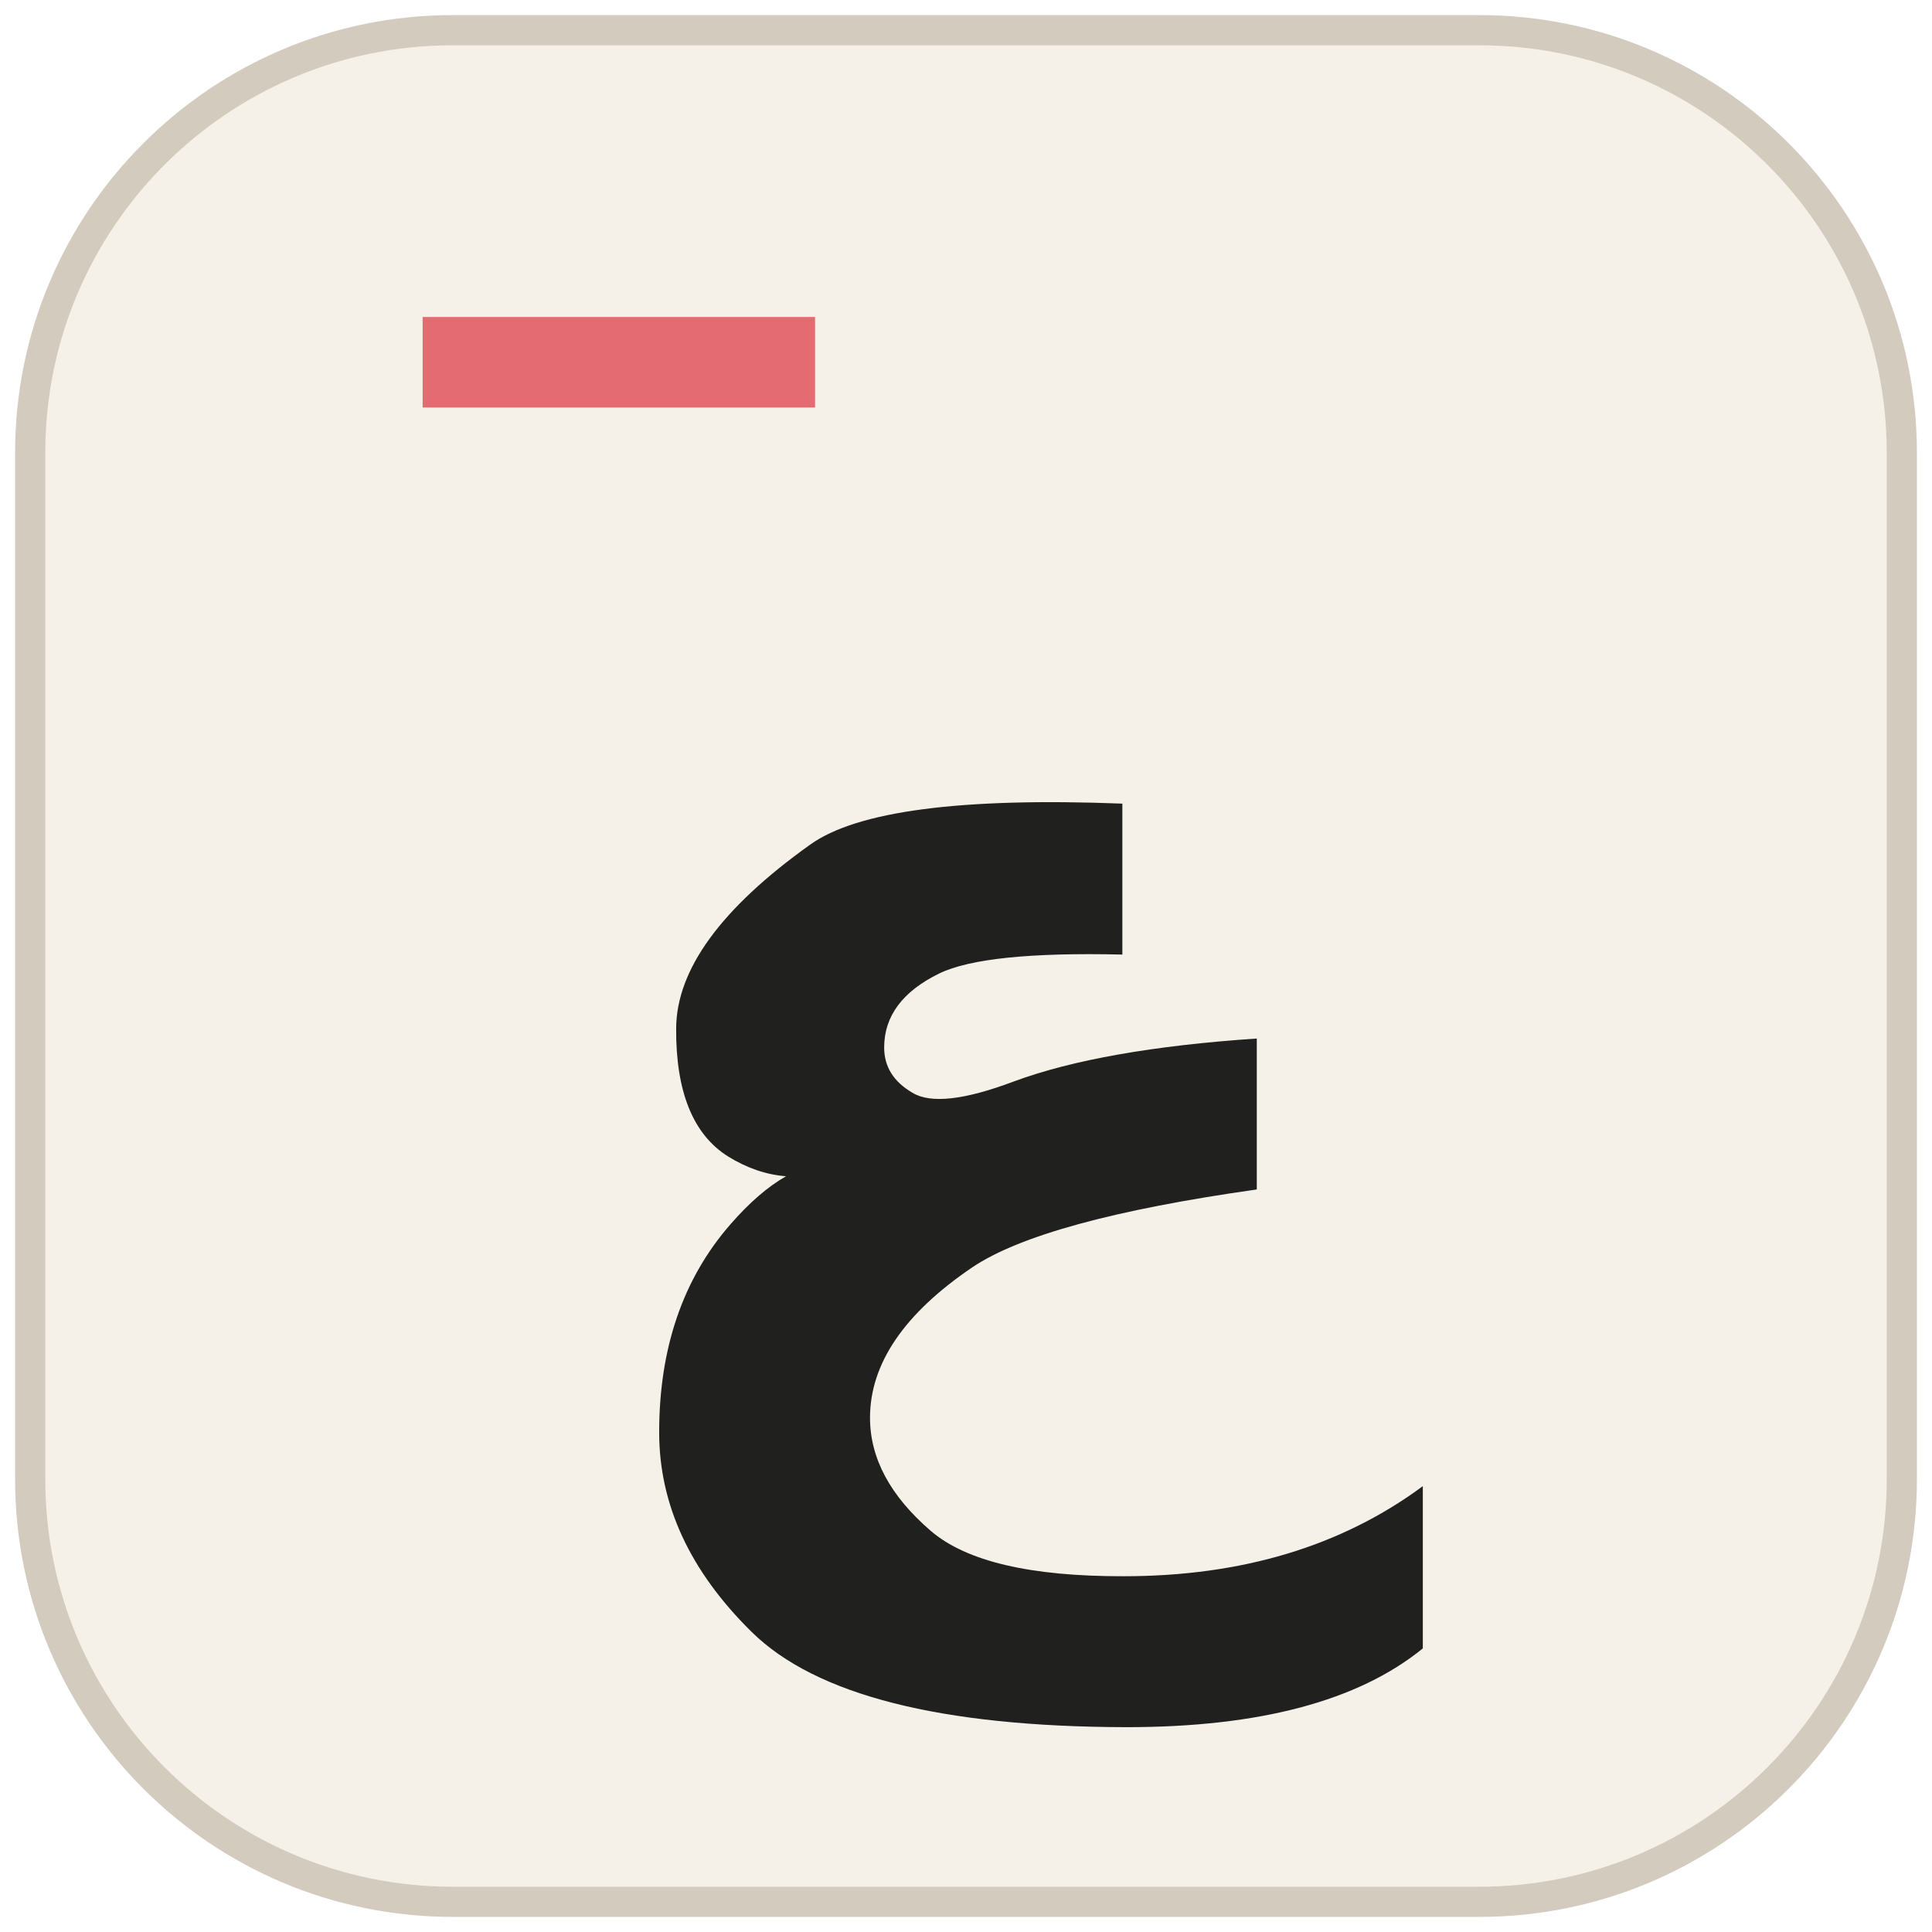
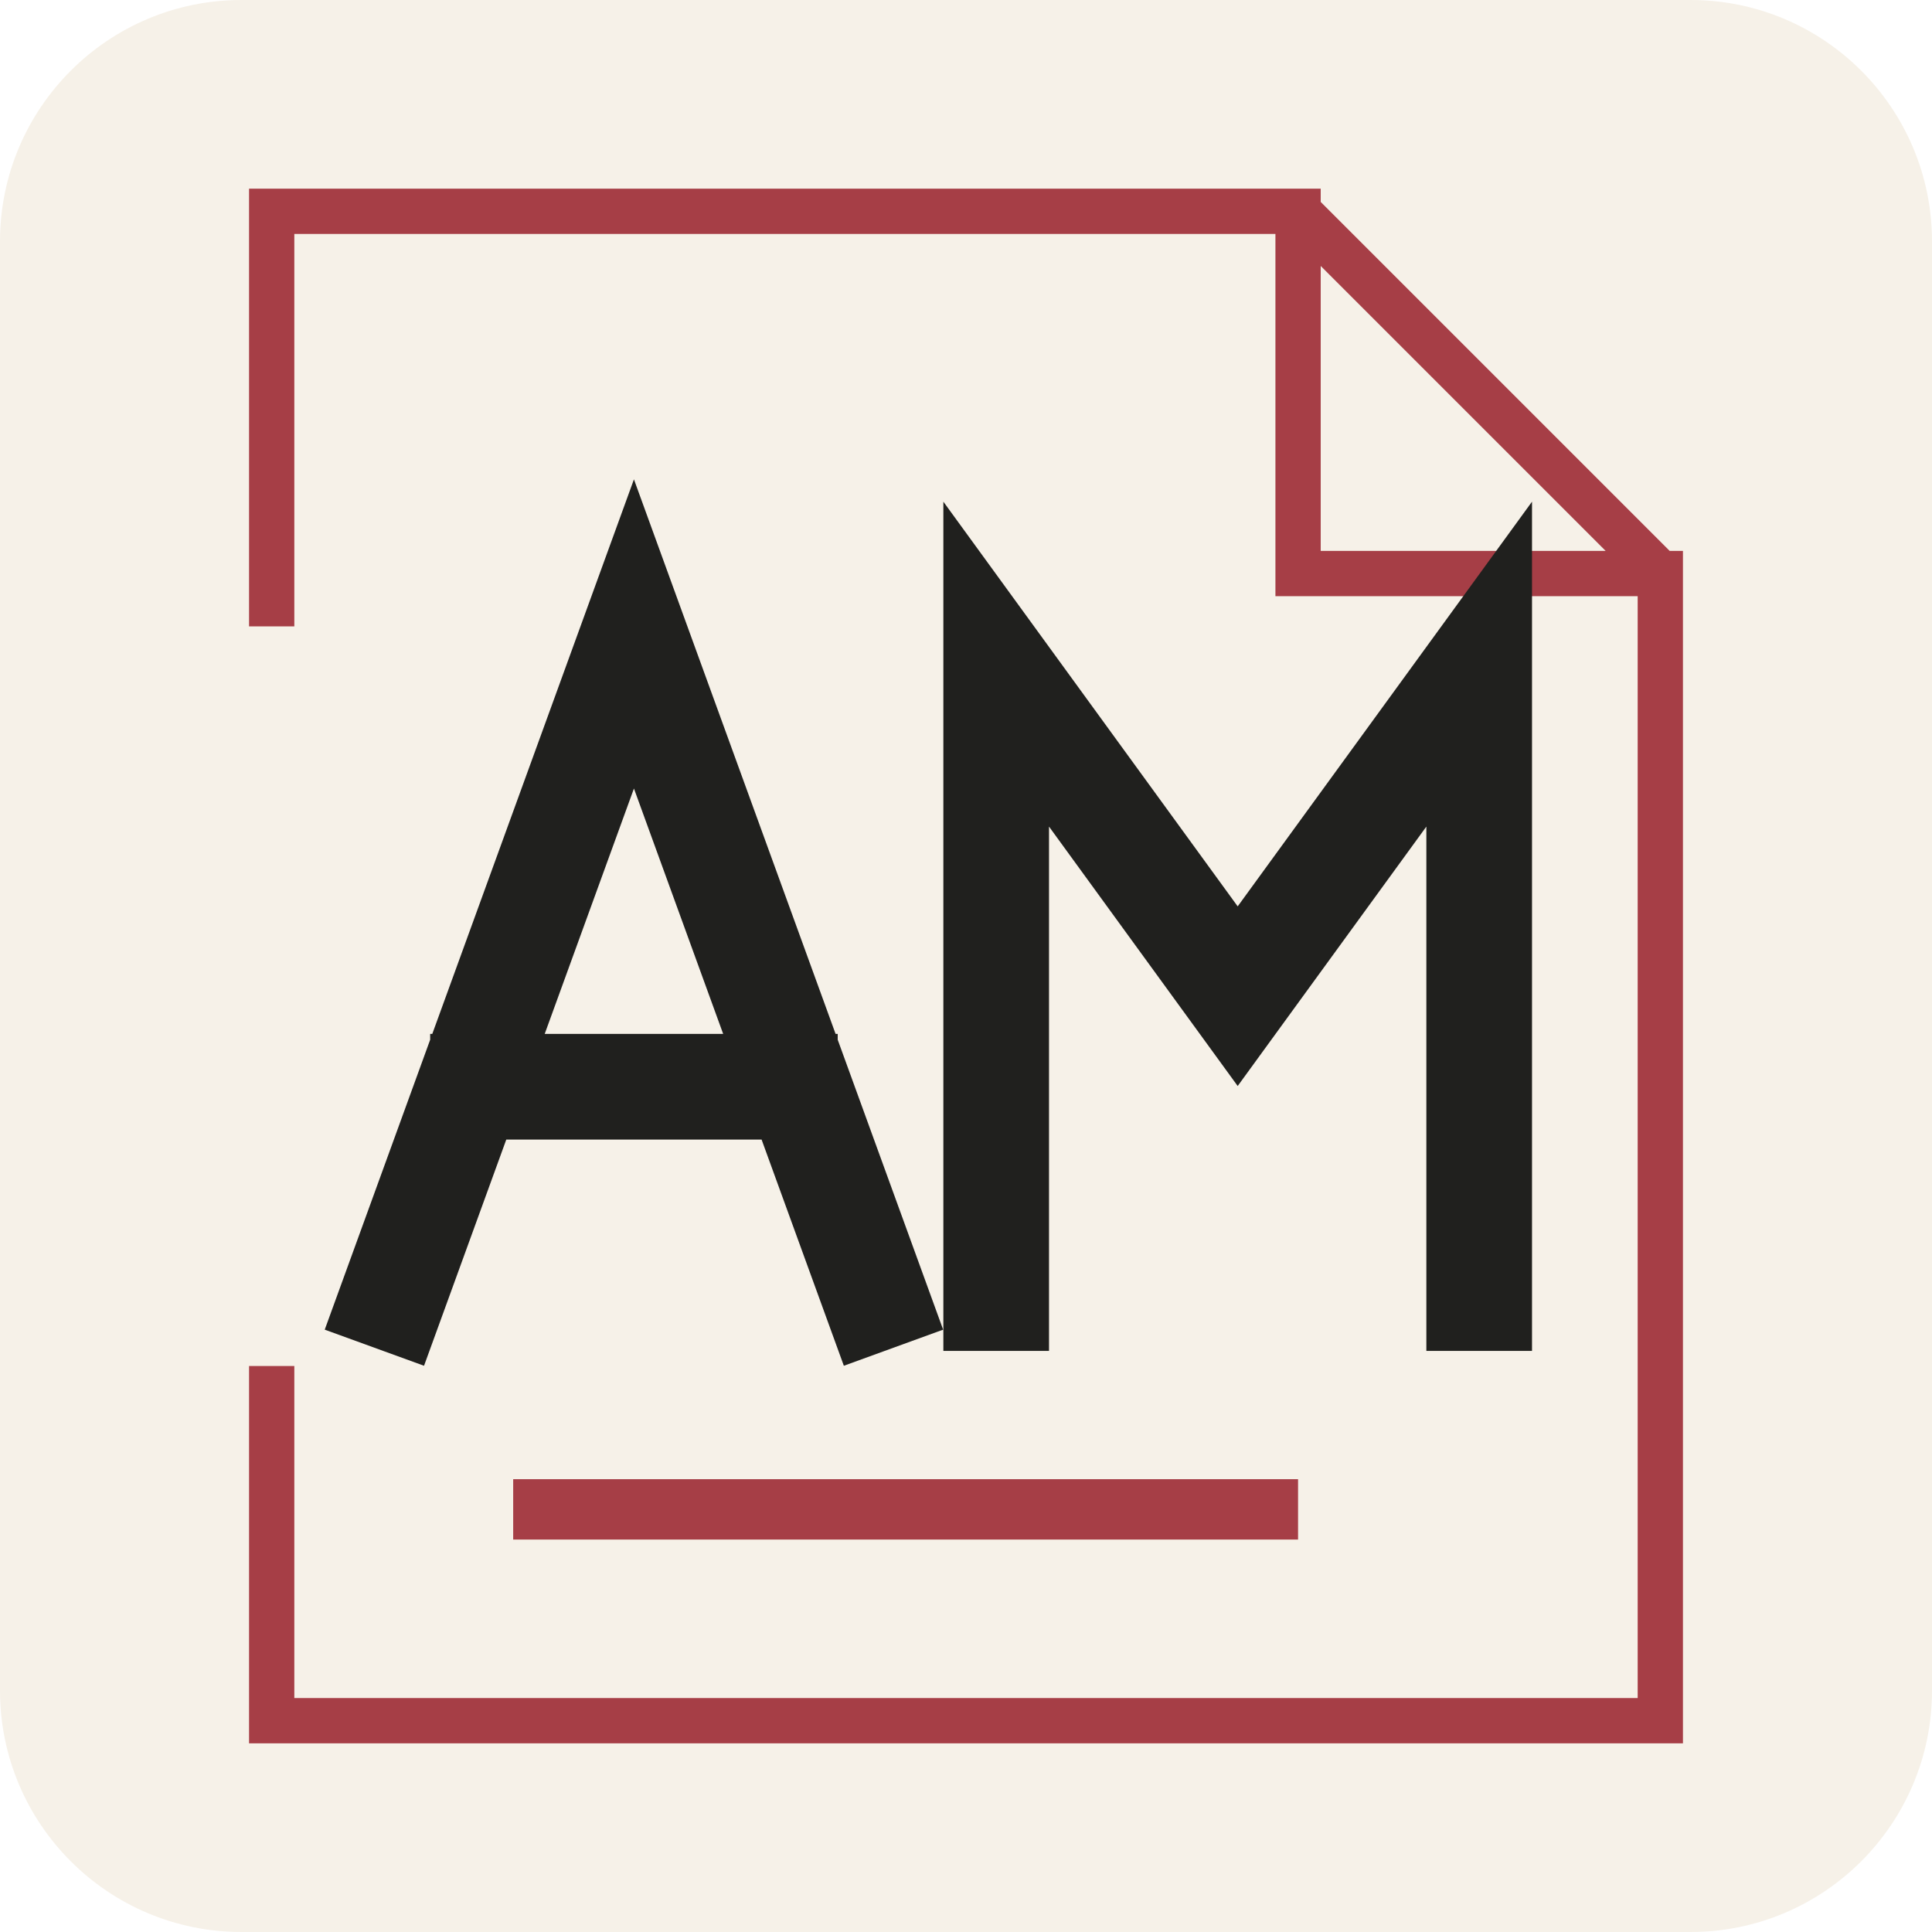
<svg xmlns="http://www.w3.org/2000/svg" viewBox="0 0 64 64">
-   <rect x="1" y="1" width="62" height="62" rx="14" fill="#f6f1e8" stroke="#d4cbbf" />
-   <path d="M14 12h13" stroke="#e56b72" stroke-width="3" />
-   <text x="50%" y="50%" text-anchor="middle" dominant-baseline="central" dy="0.04em" font-family="Cairo, Tajawal, Segoe UI, sans-serif" font-size="40" font-weight="800" fill="#20201e">ع</text>
+   <rect width="64" height="64" rx="8" fill="#f6f1e8" />
+   <g fill="none" stroke-linecap="square" stroke-linejoin="miter">
+     <path d="M9 20V7h34l12 12v38H9V46M43 7v12h12" stroke="#a63e46" stroke-width="1.5" />
+     <path d="m13 43 8-22 8 22m-13-7h10m7 7V22l8 11 8-11v21" stroke="#20201e" stroke-width="3.5" />
+     <path d="M18 50h24" stroke="#a63e46" stroke-width="2" />
+   </g>
</svg>
